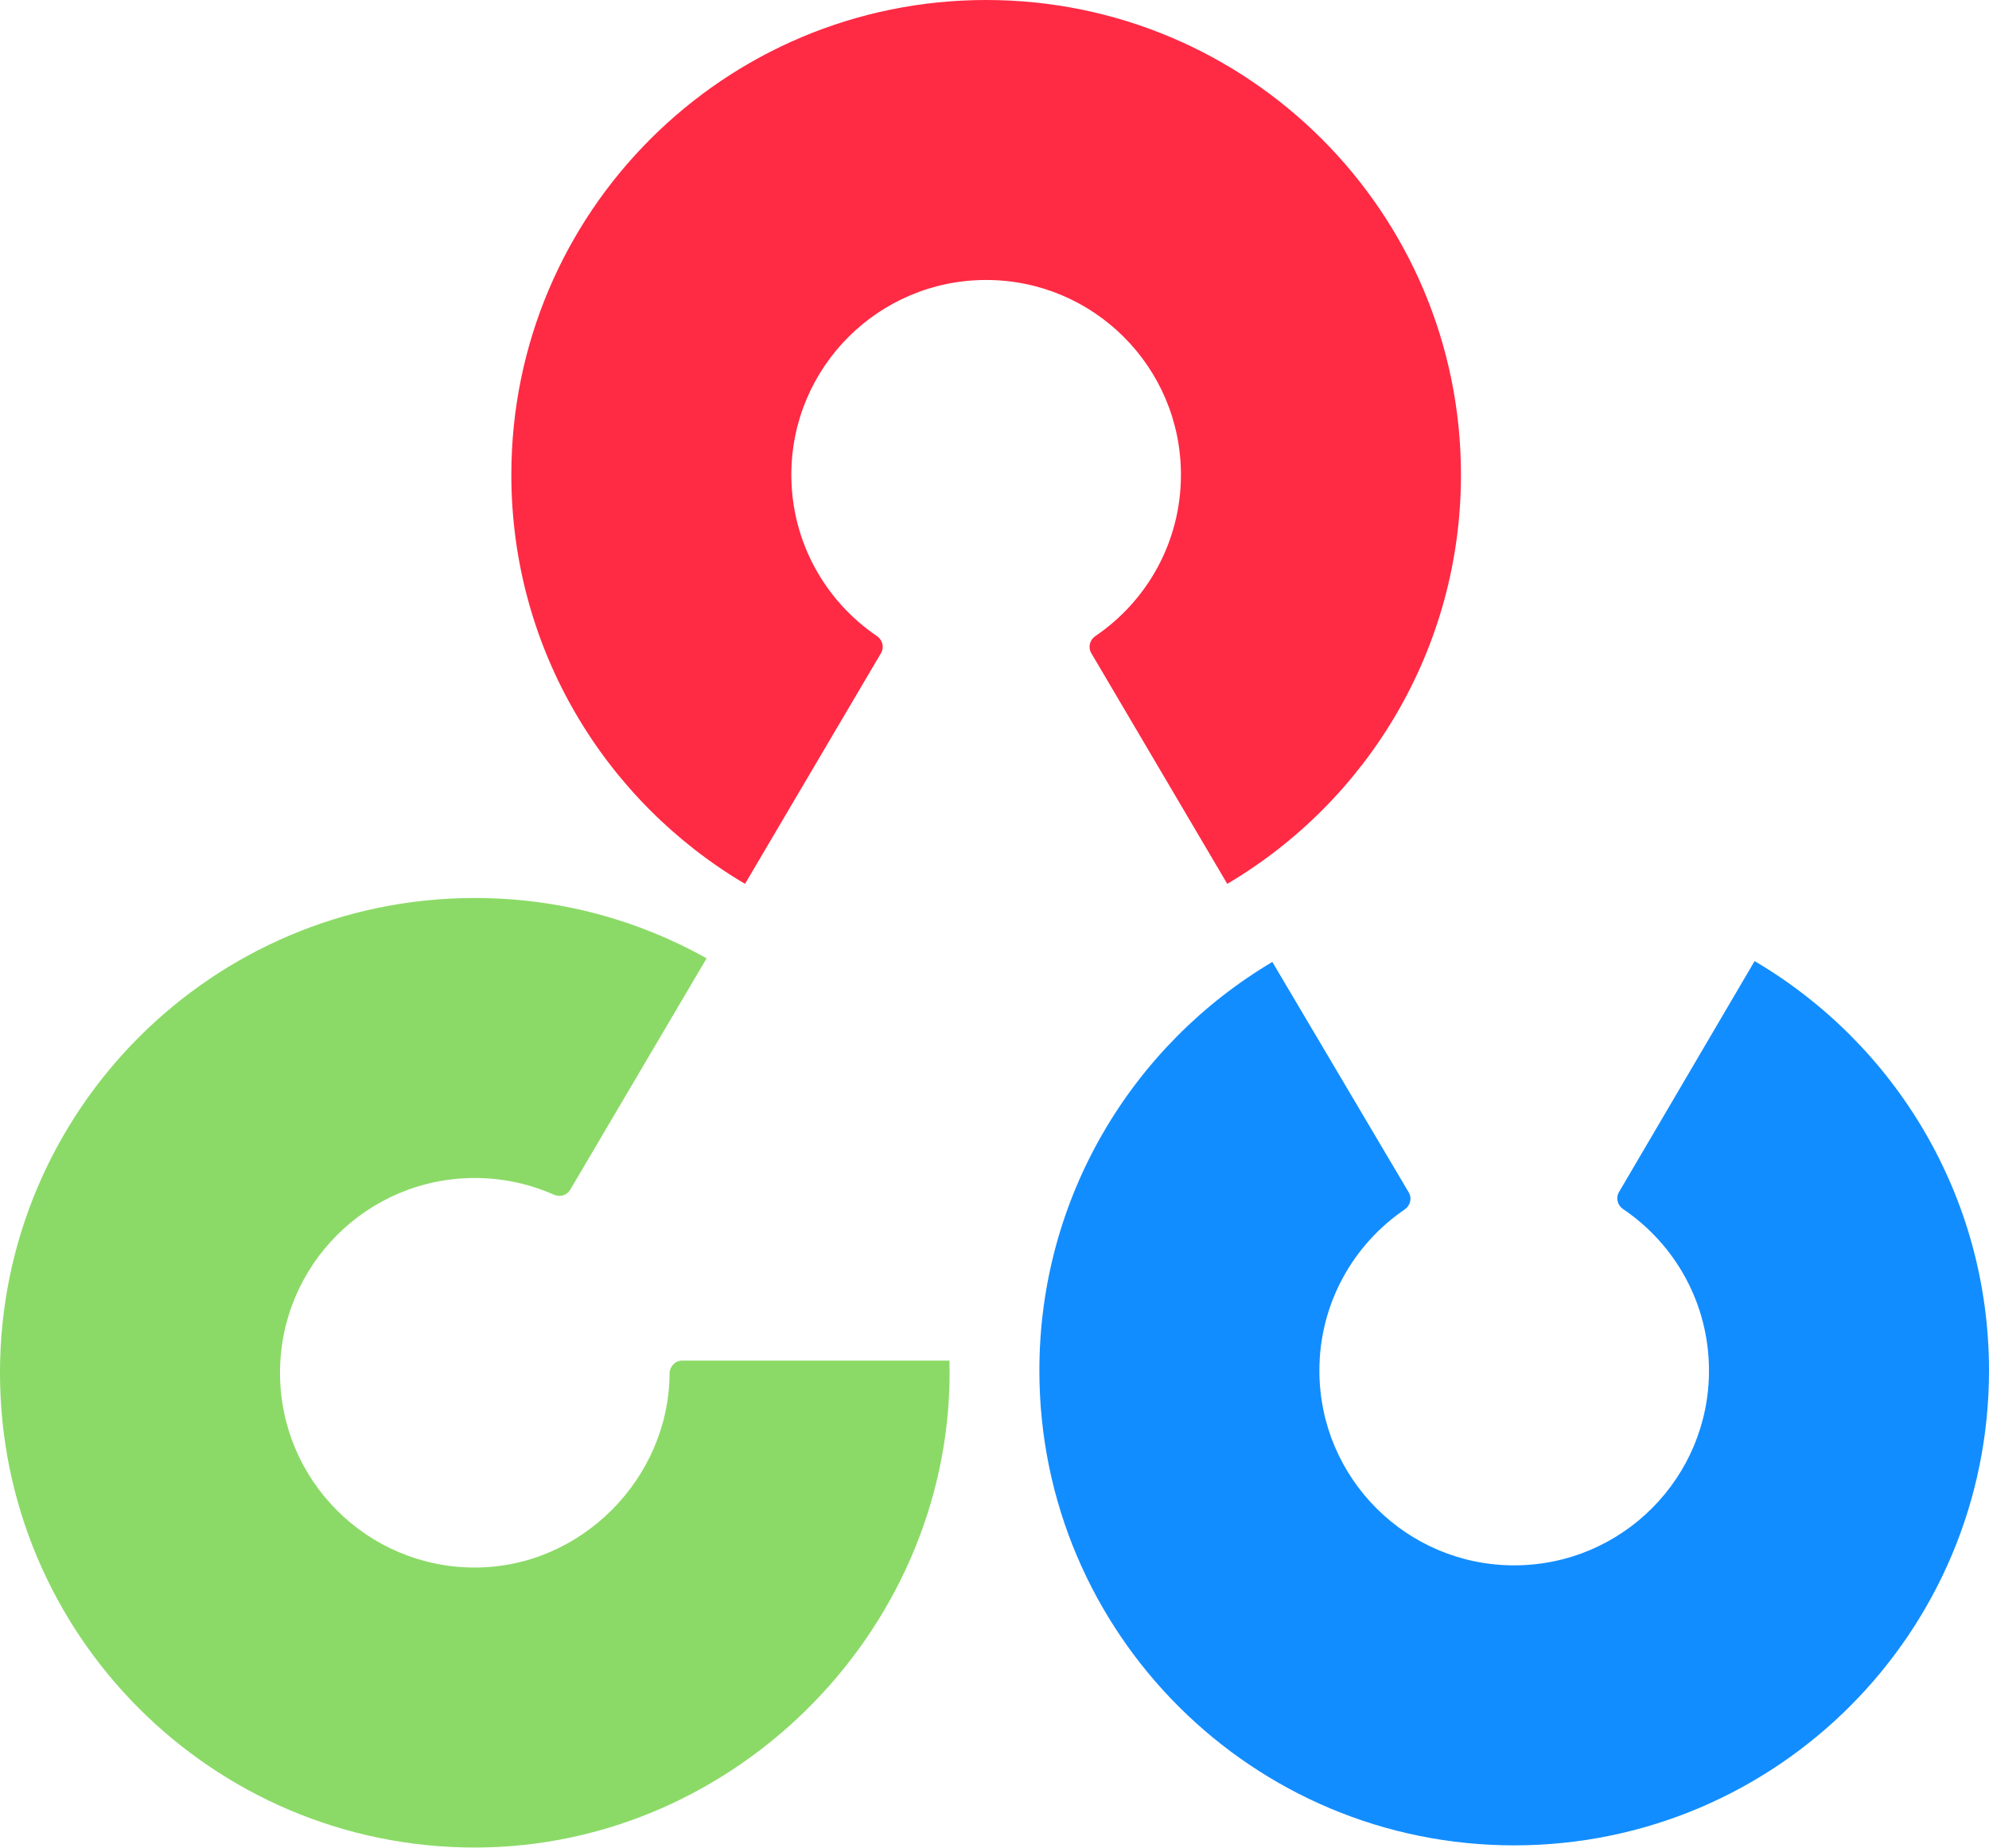
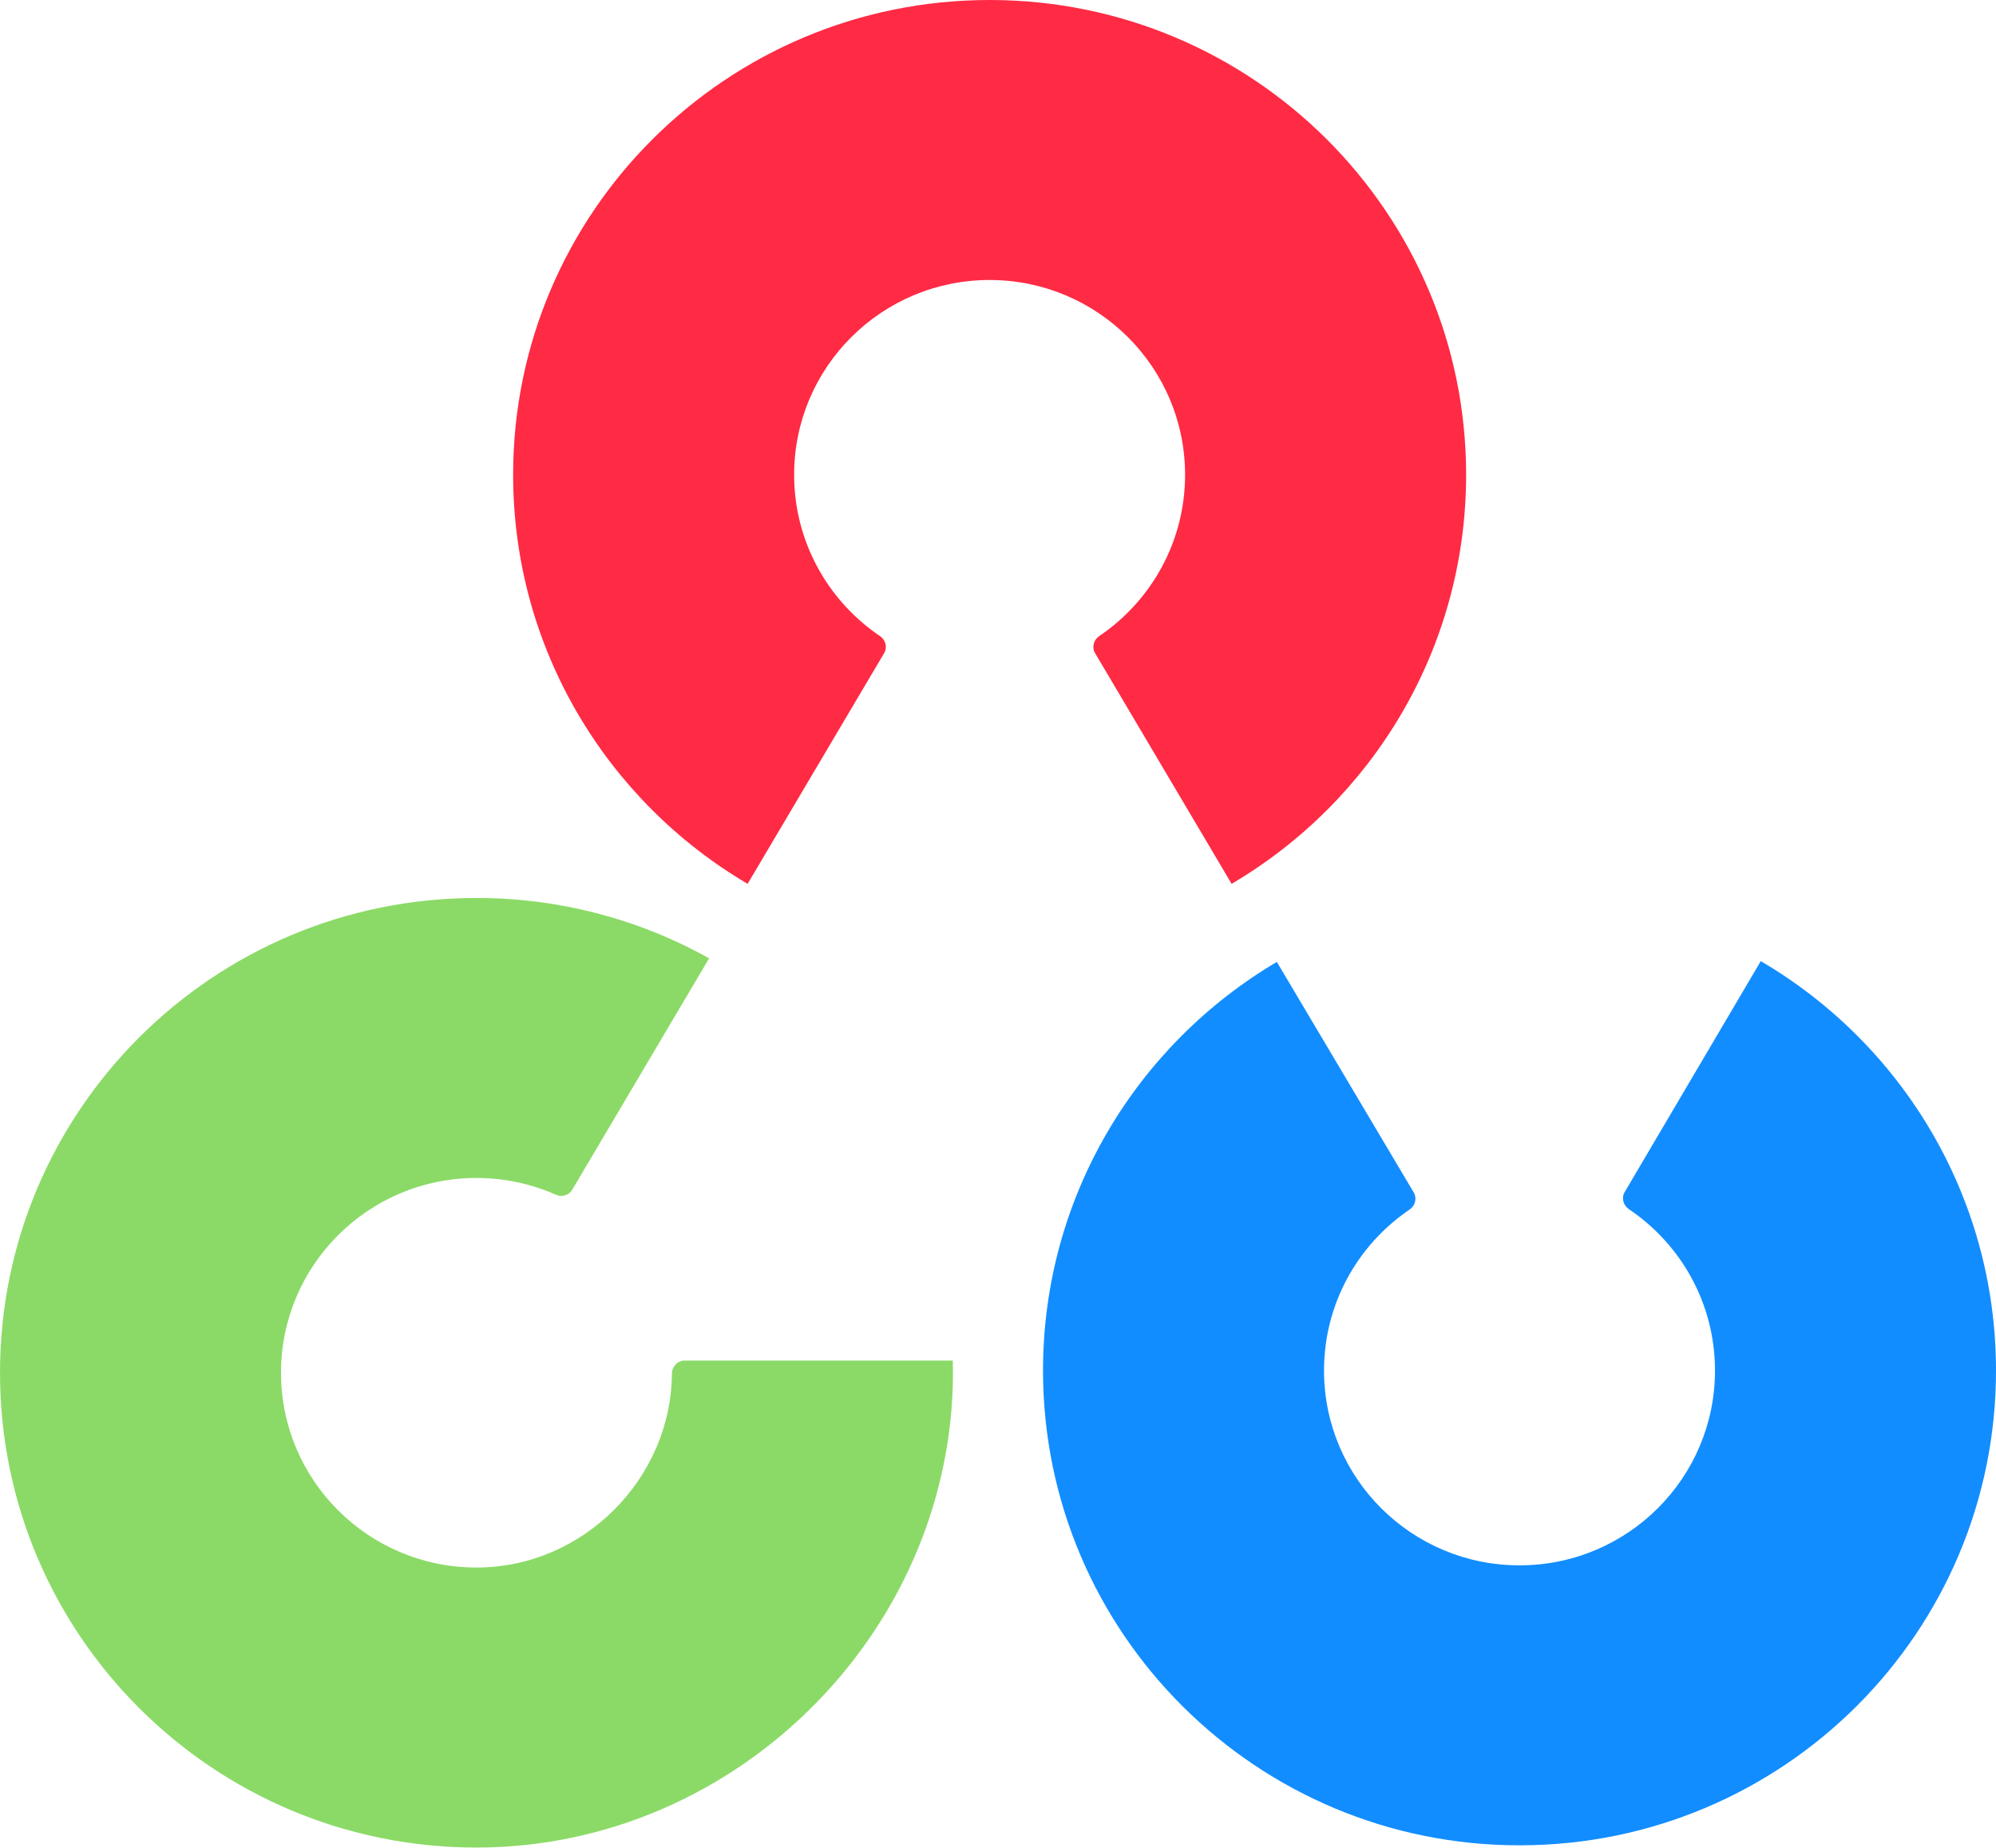
- <svg xmlns="http://www.w3.org/2000/svg" viewBox="0 0 163.889 152.247">
-   <path fill="#128dff" d="m144.575 79.2c11.536 6.787 19.289 19.322 19.314 33.677.037 21.607-17.448 39.154-39.055 39.191-21.608.038-39.154-17.448-39.192-39.055-.025-14.354 7.684-26.917 19.196-33.744l11.242 18.997c.282.476.122 1.089-.336 1.4-4.251 2.894-7.039 7.776-7.029 13.306.015 8.864 7.214 16.038 16.078 16.022 8.865-.015 16.038-7.214 16.023-16.078-.01-5.53-2.815-10.402-7.076-13.281-.459-.31-.621-.922-.341-1.399z" />
-   <path fill="#8bda67" d="m58.224 78.971c-5.649-3.166-12.164-4.971-19.101-4.971-21.607 0-39.124 17.516-39.124 39.124 0 21.607 17.516 39.123 39.124 39.123 21.714 0 39.657-18.434 39.111-40.127h-22.024c-.578 0-1.034.489-1.037 1.068-.056 8.645-7.269 15.986-16.049 15.986-8.865 0-16.051-7.186-16.051-16.05 0-8.865 7.186-16.051 16.051-16.051 2.321 0 4.528.493 6.52 1.38.487.217 1.068.052 1.338-.407z" />
-   <path fill="#ff2a44" d="m61.388 72.834c-11.525-6.807-19.255-19.356-19.255-33.711 0-21.607 17.516-39.123 39.123-39.123 21.608 0 39.124 17.516 39.124 39.123 0 14.354-7.731 26.903-19.256 33.711l-11.208-19.017c-.281-.477-.12-1.089.338-1.4 4.256-2.886 7.053-7.763 7.053-13.294 0-8.864-7.186-16.051-16.051-16.051-8.864 0-16.051 7.186-16.051 16.051 0 5.53 2.797 10.407 7.053 13.294.458.311.619.923.338 1.4z" />
+ <svg xmlns="http://www.w3.org/2000/svg" viewBox="0 0 127.91 118.415">
+   <path fill="#128dff" d="m 112.836,61.602 c 9.004,5.277 15.055,15.027 15.074,26.191 0.032,16.805 -13.617,30.453 -30.48,30.48 C 80.567,118.305 66.871,104.703 66.84,87.898 66.82,76.734 72.836,66.965 81.824,61.652 l 8.774,14.778 c 0.219,0.37 0.094,0.847 -0.262,1.09 -3.32,2.25 -5.496,6.046 -5.488,10.347 0.012,6.895 5.633,12.477 12.55,12.461 6.919,-0.012 12.516,-5.61 12.504,-12.504 -0.007,-4.3 -2.195,-8.09 -5.523,-10.328 -0.355,-0.242 -0.484,-0.719 -0.266,-1.09 z m 0,0" />
+   <path fill="#8bda67" d="M 45.442,61.422 A 30.495,30.495 0 0 0 30.535,57.555 C 13.668,57.555 0,71.18 0,87.985 c 0,16.804 13.668,30.43 30.535,30.43 16.946,0 30.95,-14.337 30.524,-31.212 H 43.871 c -0.453,0 -0.808,0.383 -0.812,0.832 -0.043,6.723 -5.672,12.434 -12.524,12.434 -6.922,0 -12.527,-5.59 -12.527,-12.485 0,-6.894 5.605,-12.484 12.527,-12.484 1.809,0 3.532,0.383 5.086,1.074 0.383,0.168 0.836,0.04 1.047,-0.316 z m 0,0" />
+   <path fill="#ff2a44" d="M 47.91,56.648 C 38.918,51.355 32.883,41.594 32.883,30.43 32.883,13.625 46.555,0 63.418,0 c 16.863,0 30.535,13.625 30.535,30.43 0,11.164 -6.035,20.925 -15.027,26.218 L 70.175,41.86 c -0.219,-0.37 -0.094,-0.847 0.266,-1.09 3.32,-2.246 5.503,-6.039 5.503,-10.34 0,-6.894 -5.609,-12.484 -12.527,-12.484 -6.918,0 -12.527,5.59 -12.527,12.485 0,4.3 2.183,8.093 5.504,10.34 0.36,0.242 0.484,0.718 0.265,1.09 z m 0,0" />
</svg>
